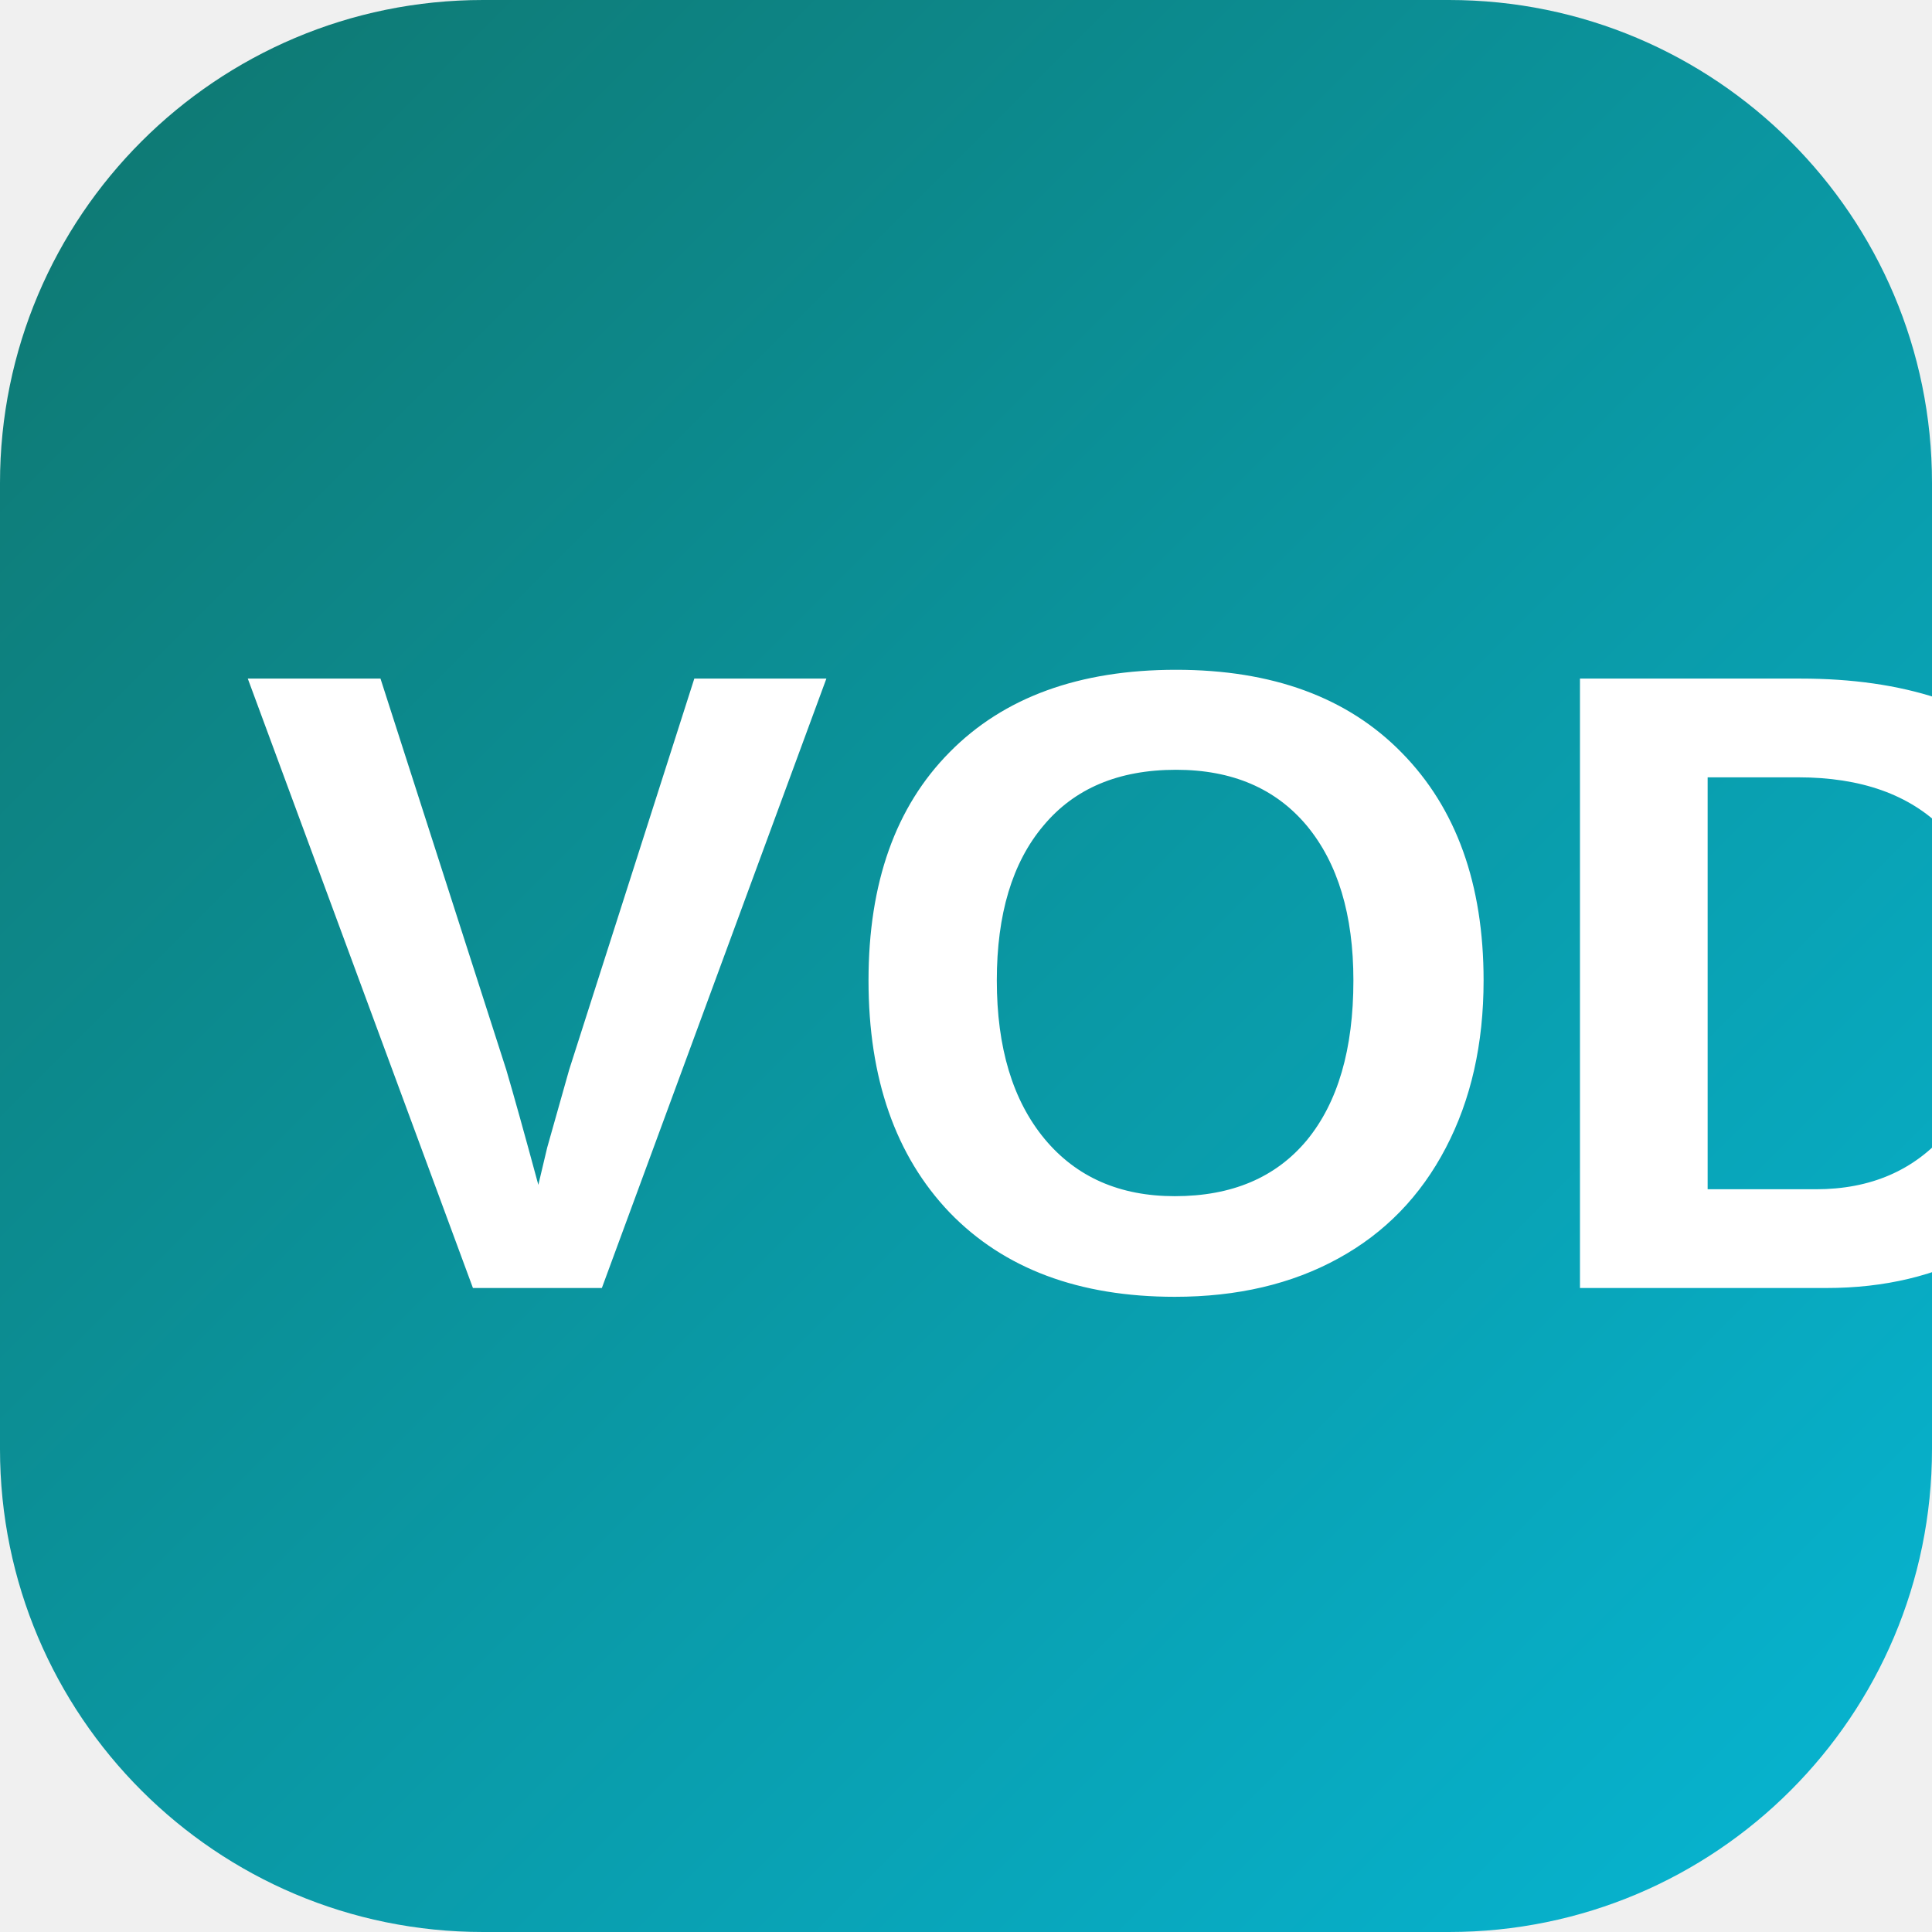
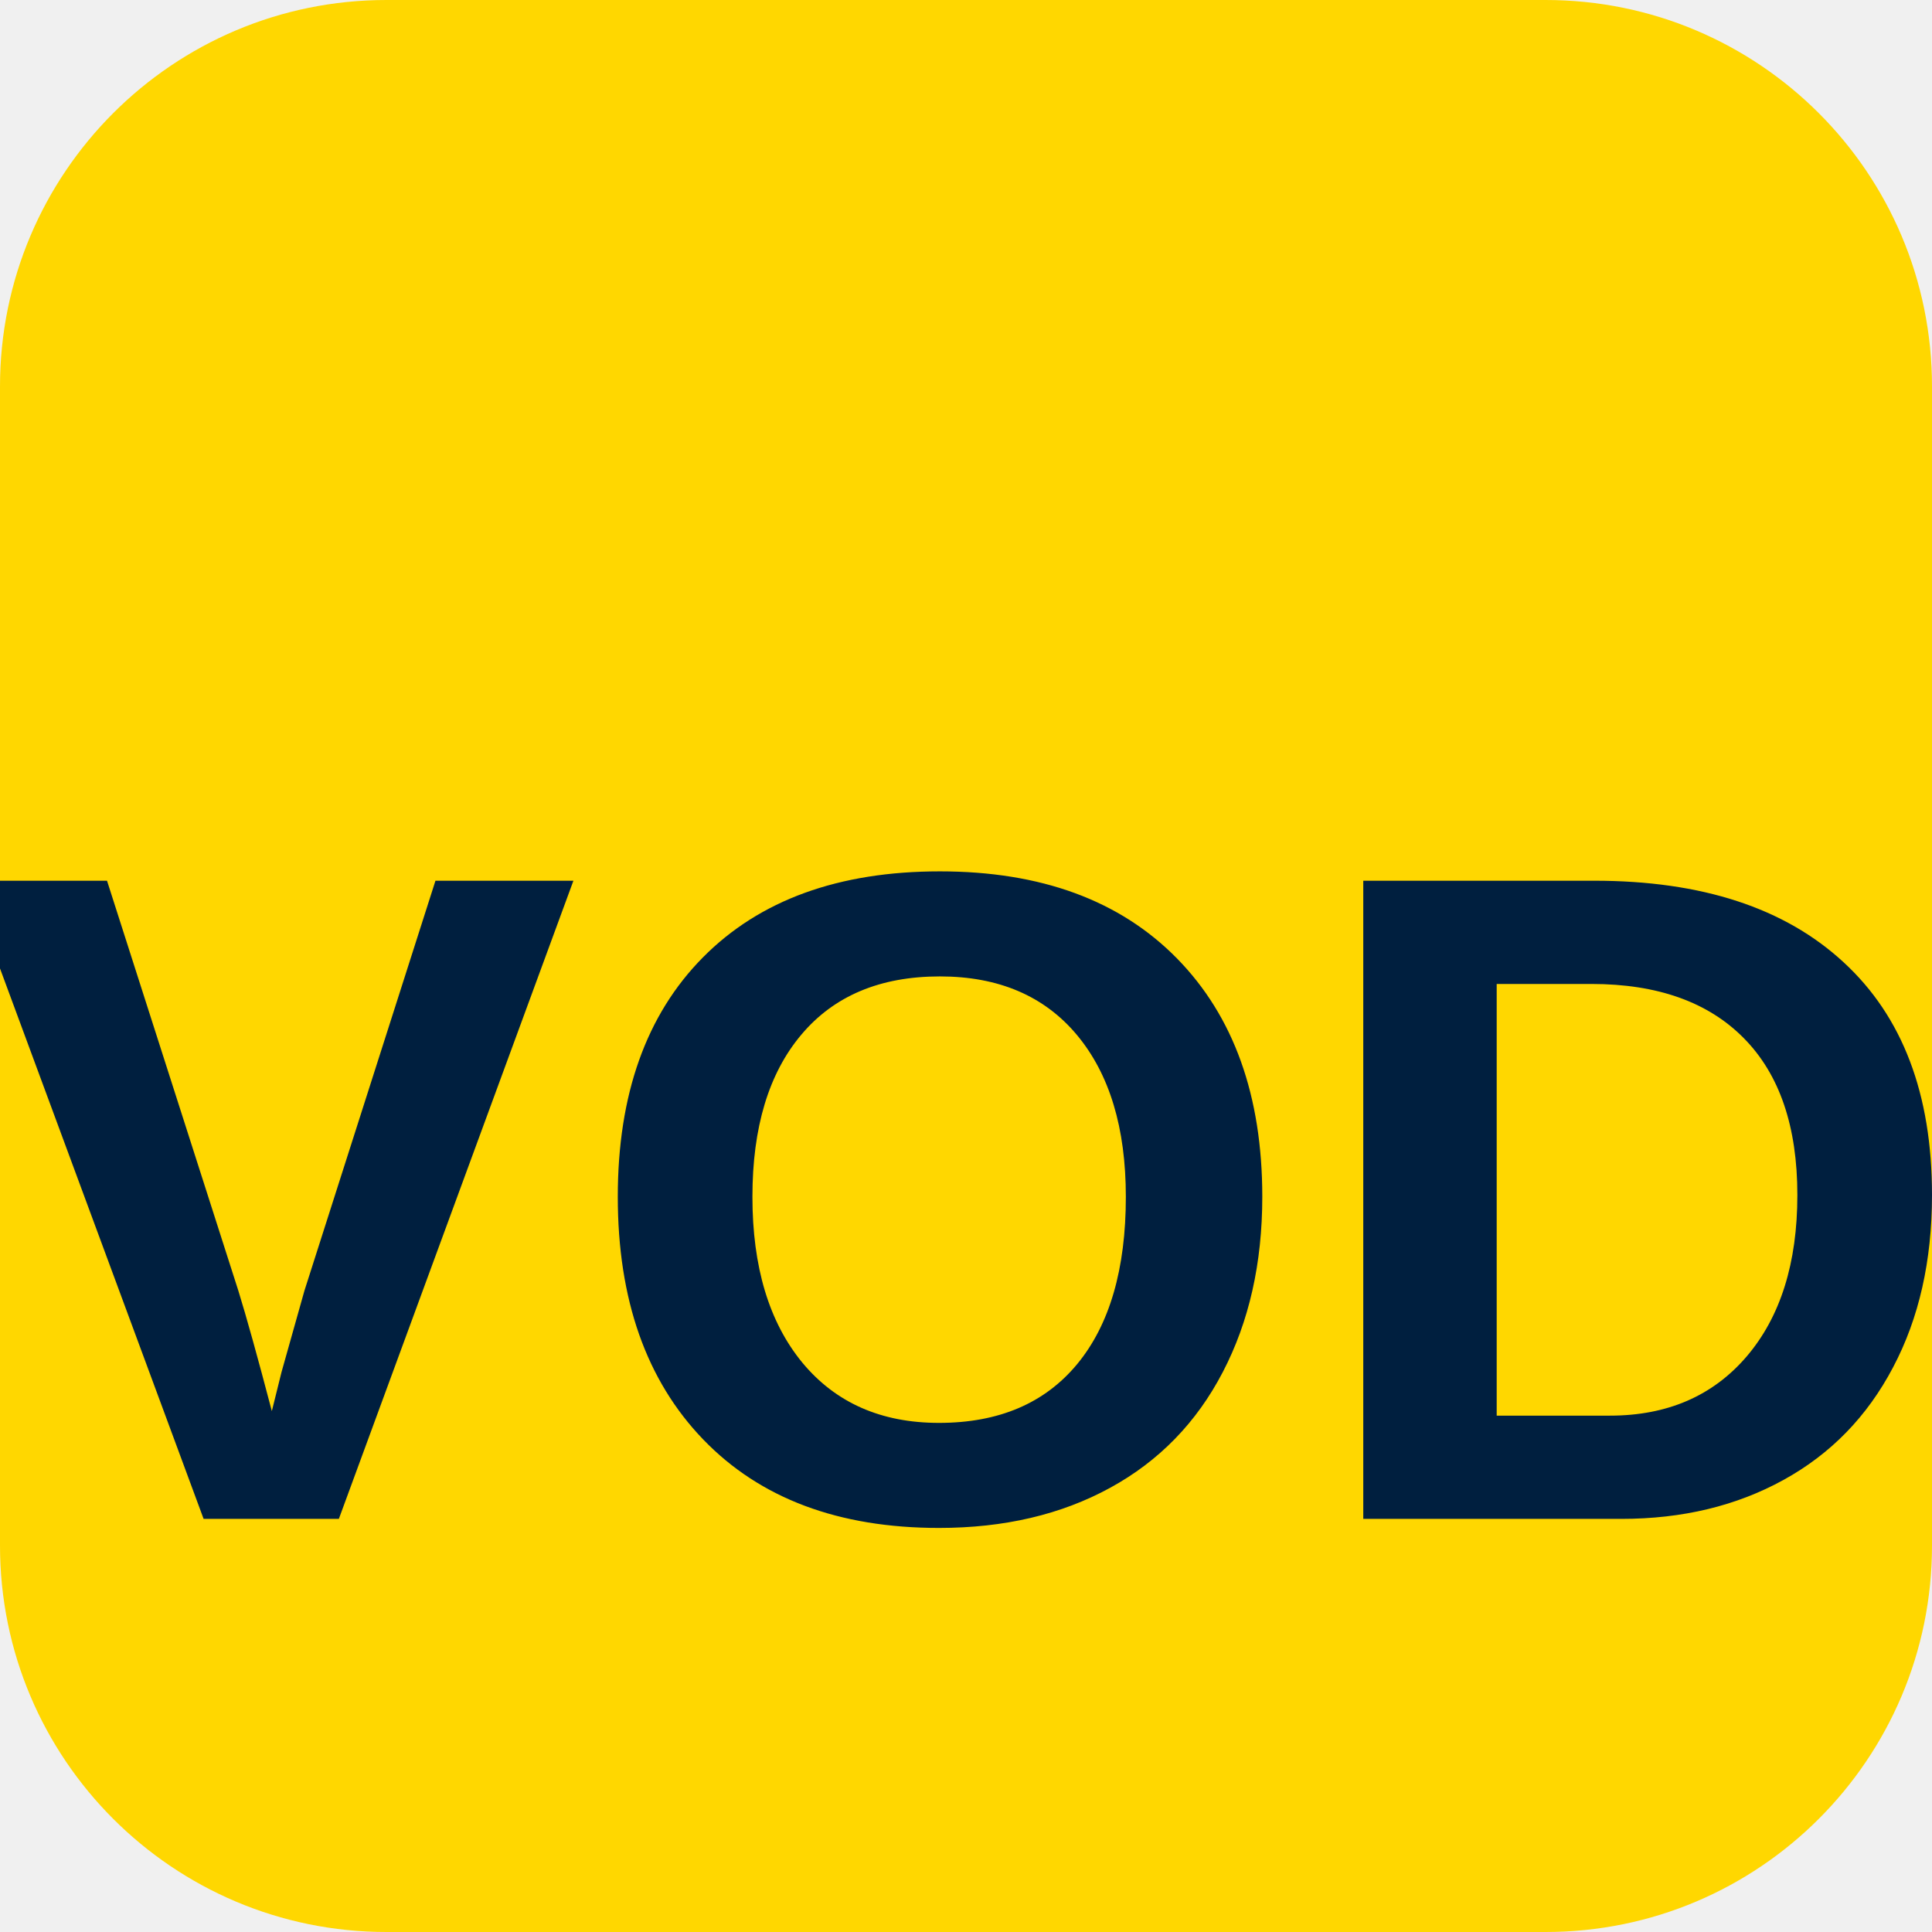
- <svg xmlns="http://www.w3.org/2000/svg" width="48" height="48" viewBox="0 0 48 48" fill="none">
-   <rect width="48" height="48" rx="12" fill="url(#fav-gradient)" />
-   <text x="6" y="32" font-family="Arial, sans-serif" font-size="22" font-weight="800" fill="white">VOD</text>
-   <defs>
-     <linearGradient id="fav-gradient" x1="0" y1="0" x2="48" y2="48" gradientUnits="userSpaceOnUse">
-       <stop stop-color="#0f766e" />
-       <stop offset="1" stop-color="#06b6d4" />
-     </linearGradient>
-   </defs>
+ <svg xmlns="http://www.w3.org/2000/svg" viewBox="0 0 100 100">
+   <rect width="100" height="100" fill="#FFD700" rx="20" />
+   <text x="50" y="65" font-family="Arial, sans-serif" font-size="48" font-weight="bold" fill="#001F3F" text-anchor="middle" dominant-baseline="middle">VOD</text>
</svg>
